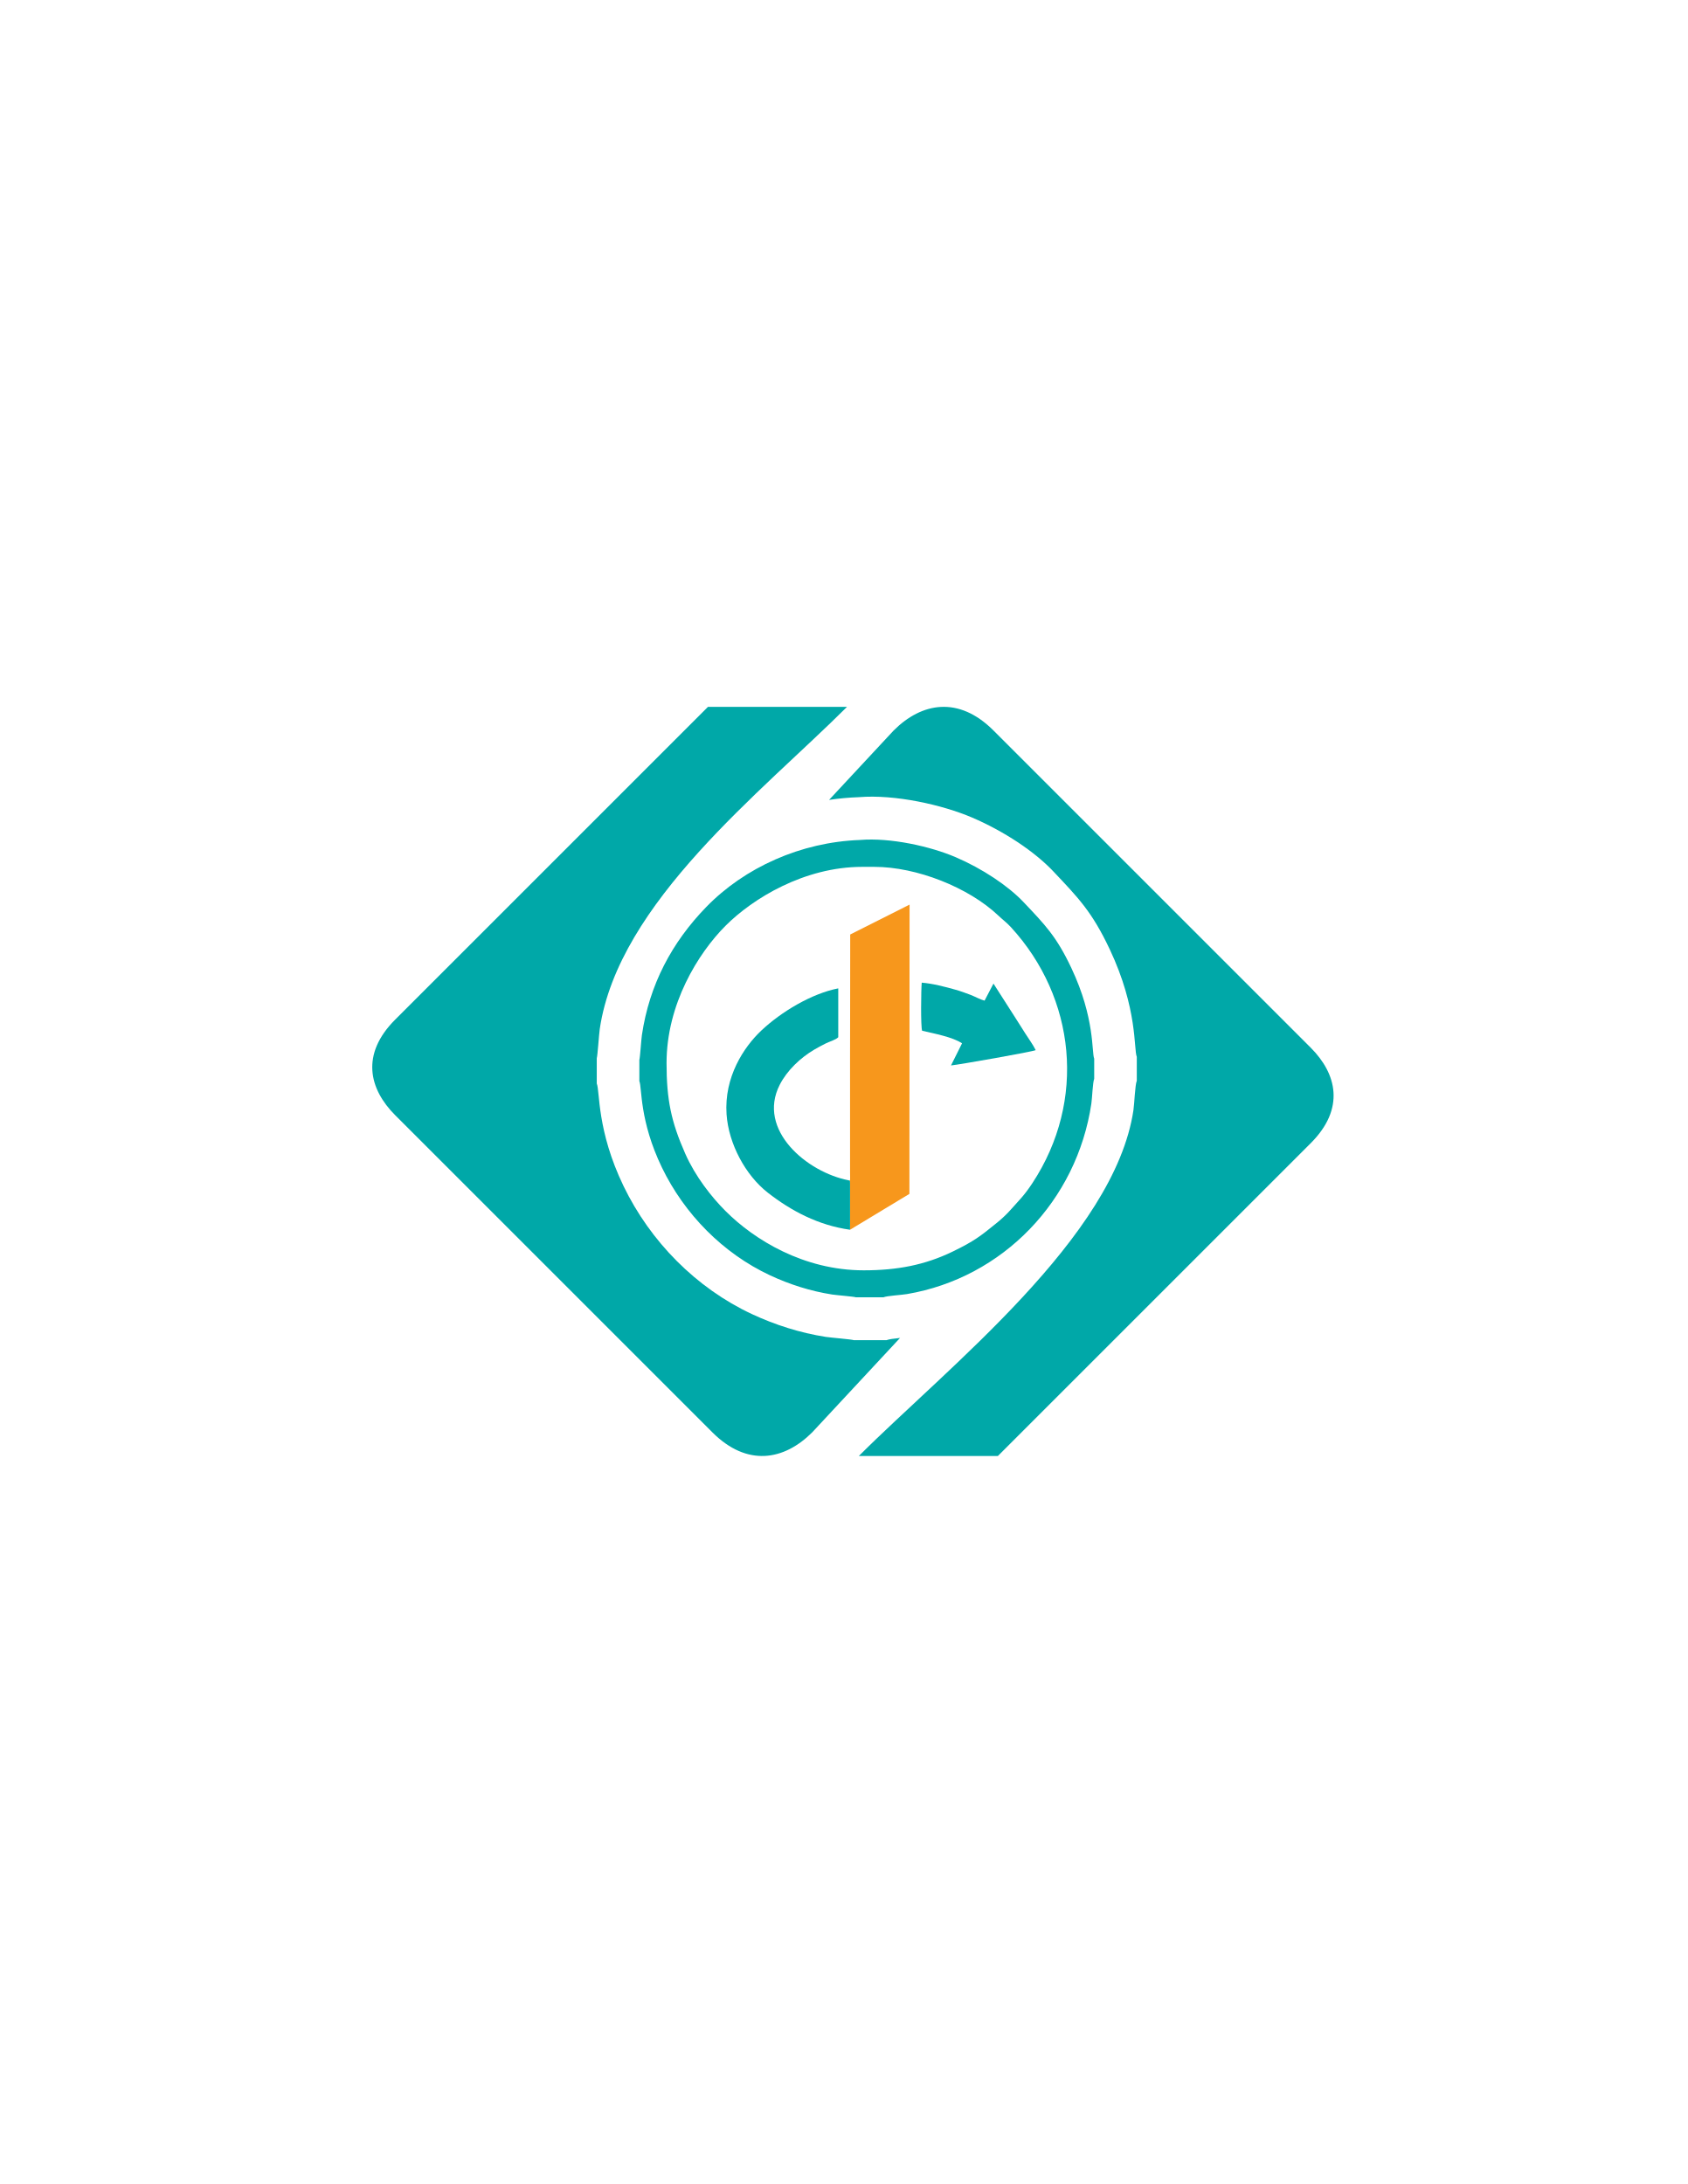
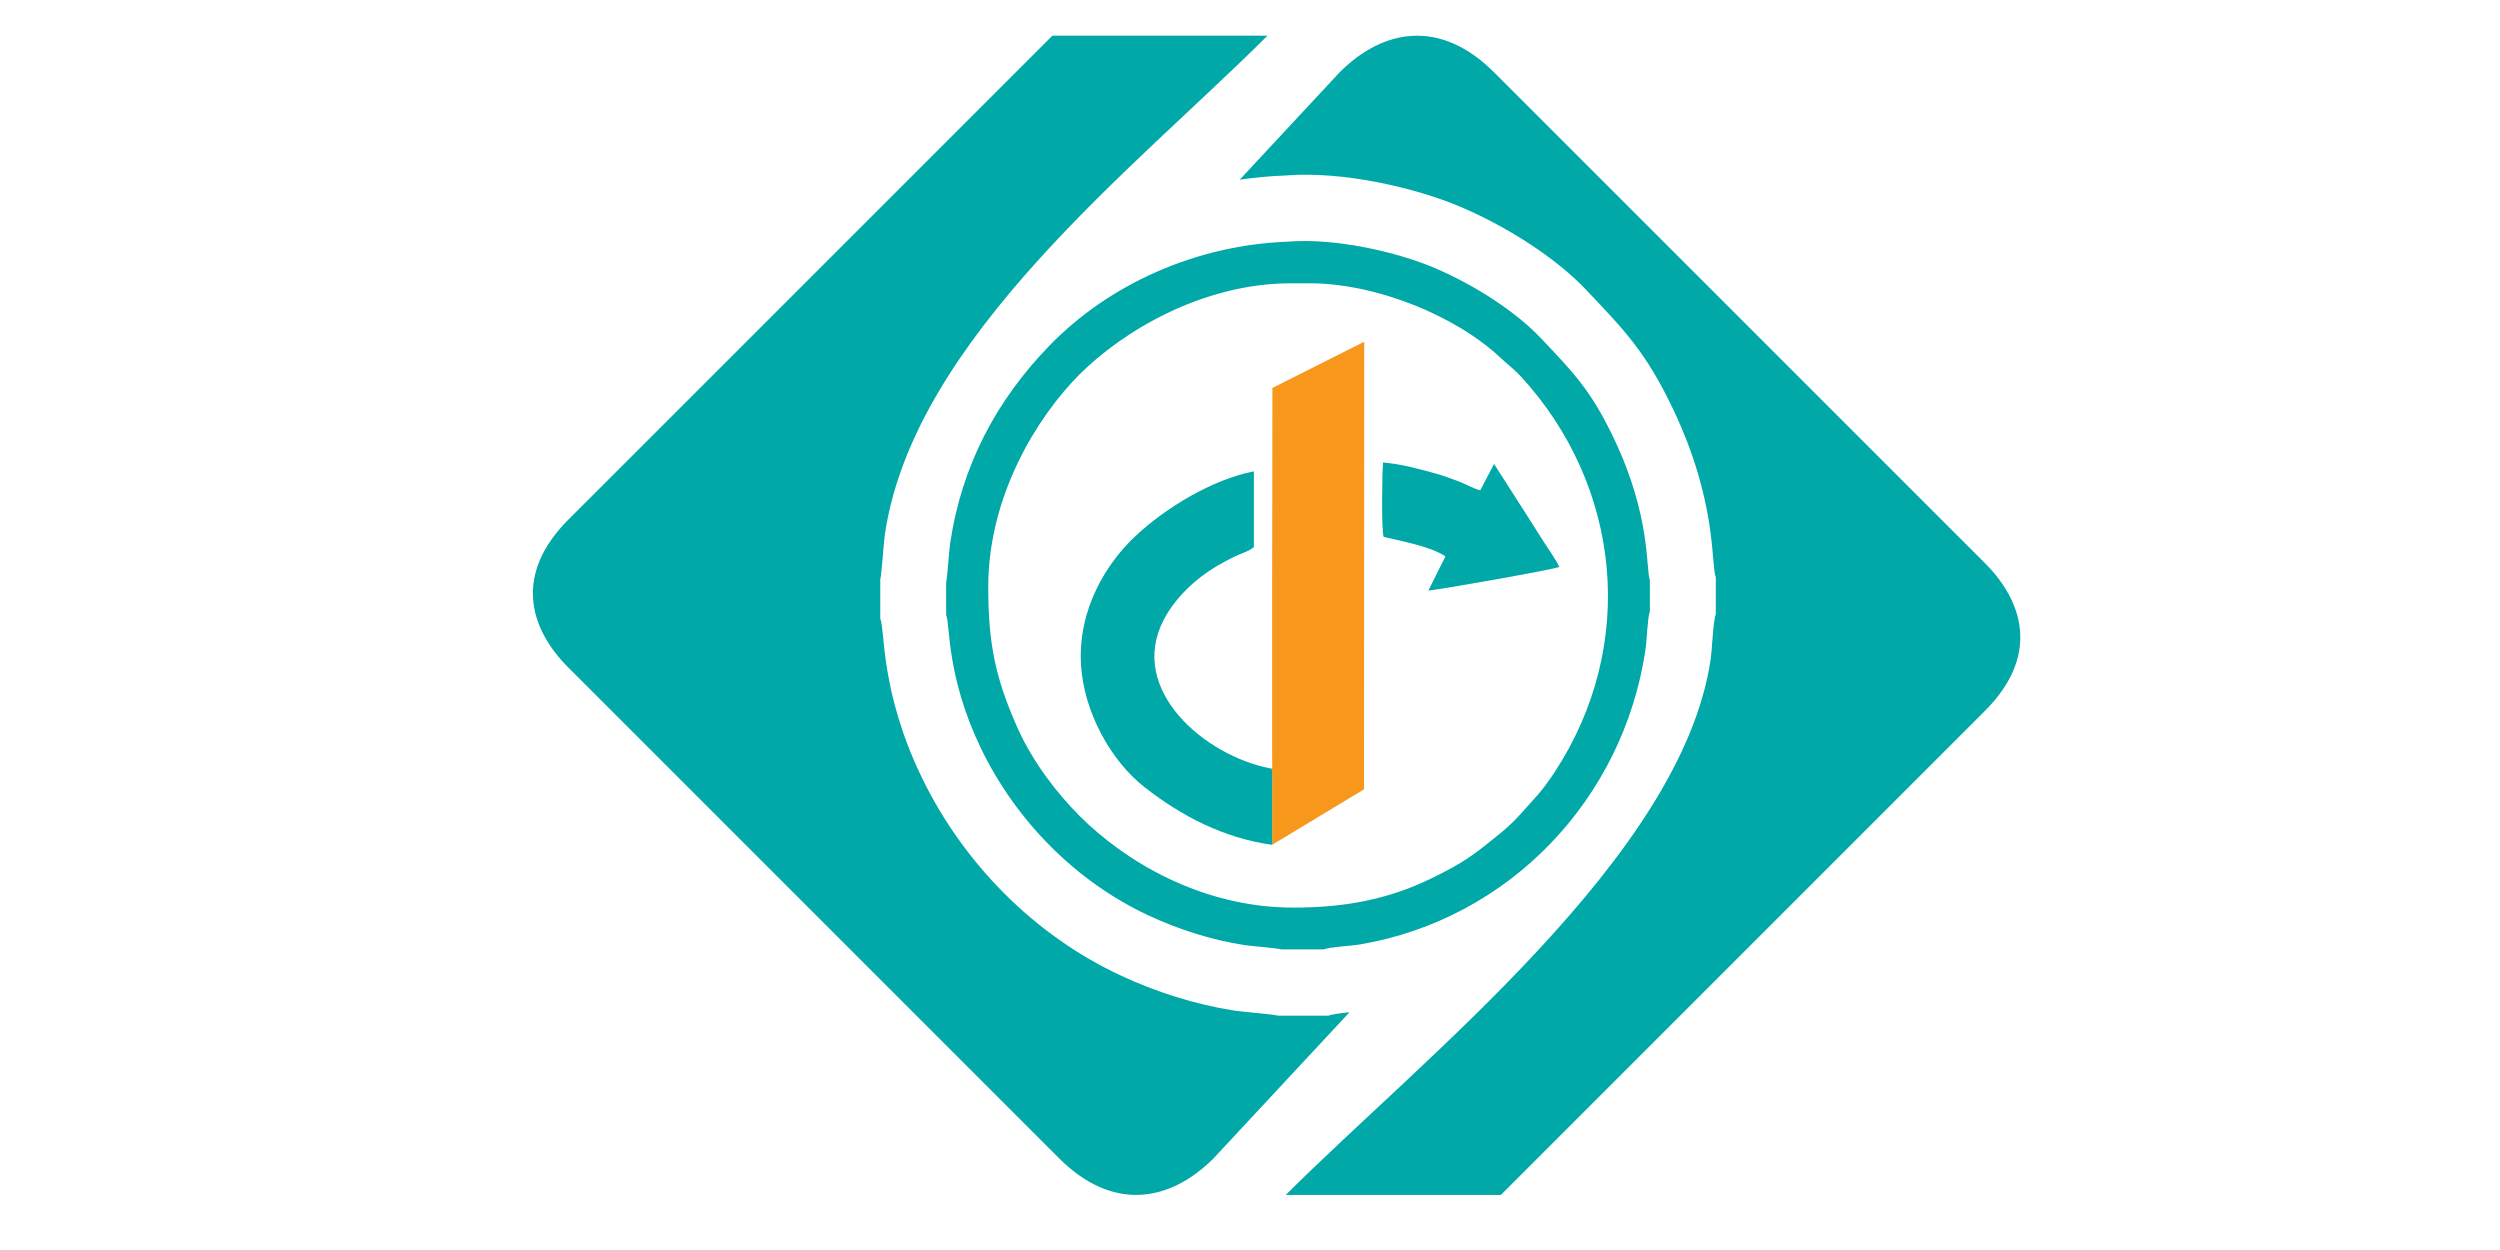
- <svg xmlns="http://www.w3.org/2000/svg" xml:space="preserve" width="2550px" height="3300px" version="1.1" style="shape-rendering:geometricPrecision; text-rendering:geometricPrecision; image-rendering:optimizeQuality; fill-rule:evenodd; clip-rule:evenodd" viewBox="0 0 255000 330000">
+ <svg xmlns="http://www.w3.org/2000/svg" xml:space="preserve" width="500px" height="250px" version="1.1" style="shape-rendering:geometricPrecision; text-rendering:geometricPrecision; image-rendering:optimizeQuality; fill-rule:evenodd; clip-rule:evenodd" viewBox="0 0 50000 25000">
  <defs>
    <style type="text/css">
   
    .fil0 {fill:#00A8A8}
    .fil1 {fill:#F7971C}
   
  </style>
  </defs>
  <g id="Layer_x0020_1">
-     <path class="fil0" d="M100703 160628c0,-8884 4760,-16590 8922,-20756 4103,-4106 11884,-8891 20638,-8891l1840 0c6388,0 14244,3110 18725,7360 681,647 1263,1056 1913,1765 9775,10663 11422,26219 3237,38657 -1300,1975 -2012,2581 -3356,4106 -522,590 -1313,1331 -1950,1847 -2537,2062 -3488,2818 -6750,4400 -4206,2037 -8400,2828 -13428,2828 -9075,0 -16556,-4628 -20872,-8950 -2119,-2119 -4572,-5219 -6109,-8710 -2119,-4800 -2810,-8143 -2810,-13656l0 0 0 0 0 0zm-4109 -487l0 3218c415,978 -13,5969 3409,13050 3406,7047 9225,12972 16341,16294 2919,1363 6103,2388 9394,2900 675,103 3268,303 3581,419l4144 0c537,-231 2740,-347 3559,-488 14512,-2465 25687,-14128 27862,-28790 125,-844 200,-3188 429,-3738l0 -3044c-407,-968 140,-6093 -3450,-13697 -2269,-4809 -4022,-6568 -7194,-9925 -2366,-2506 -6263,-5093 -10300,-6825 -3772,-1615 -9822,-2984 -14450,-2596 -8938,325 -17425,4159 -23228,10137 -5160,5316 -8582,11688 -9716,19363 -100,693 -275,3431 -381,3721l0 0 0 0 0 1z" />
-     <path class="fil1" d="M128450 141200c9,6216 -22,12422 -25,18625l3 17469c16,1334 44,987 -191,1053 288,228 135,-125 188,437l0 7028 8969 -5418 25 -43710 -8969 4516 0 0 0 0 0 0z" />
-     <path class="fil0" d="M126644 156722l0 -7381c-4032,784 -8635,3553 -11632,6381 -2640,2494 -5628,7009 -5243,12647 306,4468 2862,9203 6212,11828 3513,2750 7663,4953 12444,5616l0 -7029c-53,-562 100,-209 -188,-437 -6328,-1209 -13918,-7619 -10434,-14438 1125,-2203 3144,-4093 5241,-5328 597,-350 1100,-609 1722,-925 478,-244 1556,-559 1878,-934l0 0 0 0z" />
-     <path class="fil0" d="M139256 148478c-100,1022 -169,6669 60,7266 1865,440 4590,940 6031,1900l-1669 3344c1325,-135 12344,-2075 12794,-2313 -403,-828 -1041,-1684 -1544,-2481 -559,-885 -1050,-1656 -1606,-2531l-3228 -5044 -1344 2575c-600,-138 -1441,-609 -2097,-863 -750,-284 -1525,-572 -2309,-790 -1578,-444 -3413,-928 -5088,-1063l0 0 0 0z" />
-     <path class="fil0" d="M113606 198559c-8447,-3943 -15356,-10978 -19400,-19343 -4062,-8410 -3553,-14338 -4047,-15497l0 -3822c125,-344 332,-3597 453,-4416 2825,-19159 24575,-35897 37357,-48678l-21007 0c-15753,15753 -31506,31506 -47259,47259 -5250,5250 -3937,10503 0,14441 15972,15972 31944,31944 47916,47916 5250,5253 10831,4268 15097,0l13262 -14257c-878,91 -1722,197 -2047,338l-4922 0c-368,-134 -3447,-375 -4247,-497 -3909,-609 -7690,-1828 -11156,-3444z" />
-     <path class="fil0" d="M171241 167738c-2850,19200 -28110,38884 -41488,52262l21006 0c15753,-15753 31507,-31506 47260,-47259 5250,-5250 3937,-10503 0,-14441 -15972,-15972 -31944,-31944 -47916,-47916 -5250,-5253 -10831,-4268 -15097,0l-9750 10479c1475,-216 2966,-357 4469,-410 5494,-459 12678,1166 17156,3085 4794,2056 9422,5128 12228,8100 3766,3987 5850,6078 8544,11787 4262,9025 3612,15109 4094,16259l0 3616c-269,653 -357,3438 -507,4438l1 0z" />
+     <path class="fil0" d="M19765 11738c0,-1819 975,-3398 1827,-4251 841,-841 2434,-1821 4227,-1821l377 0c1308,0 2917,637 3835,1508 140,132 259,216 392,361 2002,2184 2339,5370 663,7918 -266,404 -412,528 -687,841 -107,121 -269,272 -400,378 -519,422 -714,577 -1382,901 -862,417 -1721,579 -2751,579 -1858,0 -3390,-948 -4274,-1833 -434,-434 -937,-1069 -1252,-1784 -434,-983 -575,-1667 -575,-2797l0 0 0 0 0 0 0 0zm-842 -99l0 659c85,200 -2,1222 698,2673 698,1443 1890,2656 3347,3337 598,279 1250,489 1924,594 139,21 670,62 734,86l849 0c110,-48 561,-71 728,-100 2973,-505 5262,-2894 5707,-5897 26,-173 41,-653 88,-766l0 -623c-83,-198 29,-1248 -707,-2805 -464,-985 -823,-1346 -1473,-2033 -485,-513 -1283,-1043 -2110,-1398 -772,-331 -2011,-611 -2959,-532 -1831,67 -3569,852 -4758,2076 -1057,1089 -1758,2394 -1990,3966 -20,142 -56,703 -78,762l0 0 0 0 0 1 0 0z" />
+     <path class="fil1" d="M25448 7759c2,1273 -5,2544 -5,3815l0 3578c4,273 9,202 -39,215 59,47 28,-25 39,90l0 1439 1837 -1109 5 -8953 -1837 925 0 0 0 0 0 0 0 0z" />
+     <path class="fil0" d="M25078 10938l0 -1511c-826,160 -1769,727 -2382,1307 -541,510 -1153,1435 -1074,2590 62,915 586,1885 1272,2422 719,564 1570,1015 2549,1151l0 -1440c-11,-115 20,-43 -39,-90 -1296,-247 -2850,-1560 -2137,-2957 231,-451 644,-838 1074,-1091 122,-72 225,-125 352,-189 98,-50 319,-115 385,-192l0 0 0 0 0 0z" />
+     <path class="fil0" d="M27661 9250c-20,209 -35,1366 12,1488 382,90 940,193 1236,389l-342 685c271,-28 2528,-425 2620,-474 -82,-169 -213,-345 -316,-508 -115,-181 -215,-339 -329,-518l-661 -1033 -275 527c-123,-28 -296,-125 -430,-177 -154,-58 -312,-117 -473,-161 -323,-91 -699,-191 -1042,-218l0 0 0 0z" />
+     <path class="fil0" d="M22408 19507c-1730,-807 -3146,-2248 -3974,-3962 -832,-1722 -728,-2936 -829,-3174l0 -782c26,-71 68,-737 93,-905 579,-3924 5033,-7352 7651,-9970l-4302 0c-3227,3227 -6453,6453 -9680,9679 -1075,1076 -806,2152 0,2958 3272,3272 6543,6543 9814,9814 1076,1076 2219,874 3092,0l2717 -2920c-180,19 -353,40 -420,69l-1008 0c-75,-27 -706,-76 -870,-101 -800,-125 -1575,-375 -2284,-706l0 0z" />
+     <path class="fil0" d="M34212 13195c-584,3932 -5757,7964 -8497,10704l4302 0c3227,-3227 6453,-6453 9680,-9680 1075,-1075 806,-2151 0,-2958 -3272,-3271 -6543,-6542 -9814,-9813 -1076,-1076 -2219,-875 -3092,0l-1997 2146c302,-44 607,-73 915,-84 1125,-94 2597,239 3514,632 982,421 1930,1050 2504,1659 772,816 1198,1245 1750,2414 873,1848 740,3094 839,3330l0 741c-55,133 -73,704 -104,909l0 0 0 0z" />
  </g>
</svg>
